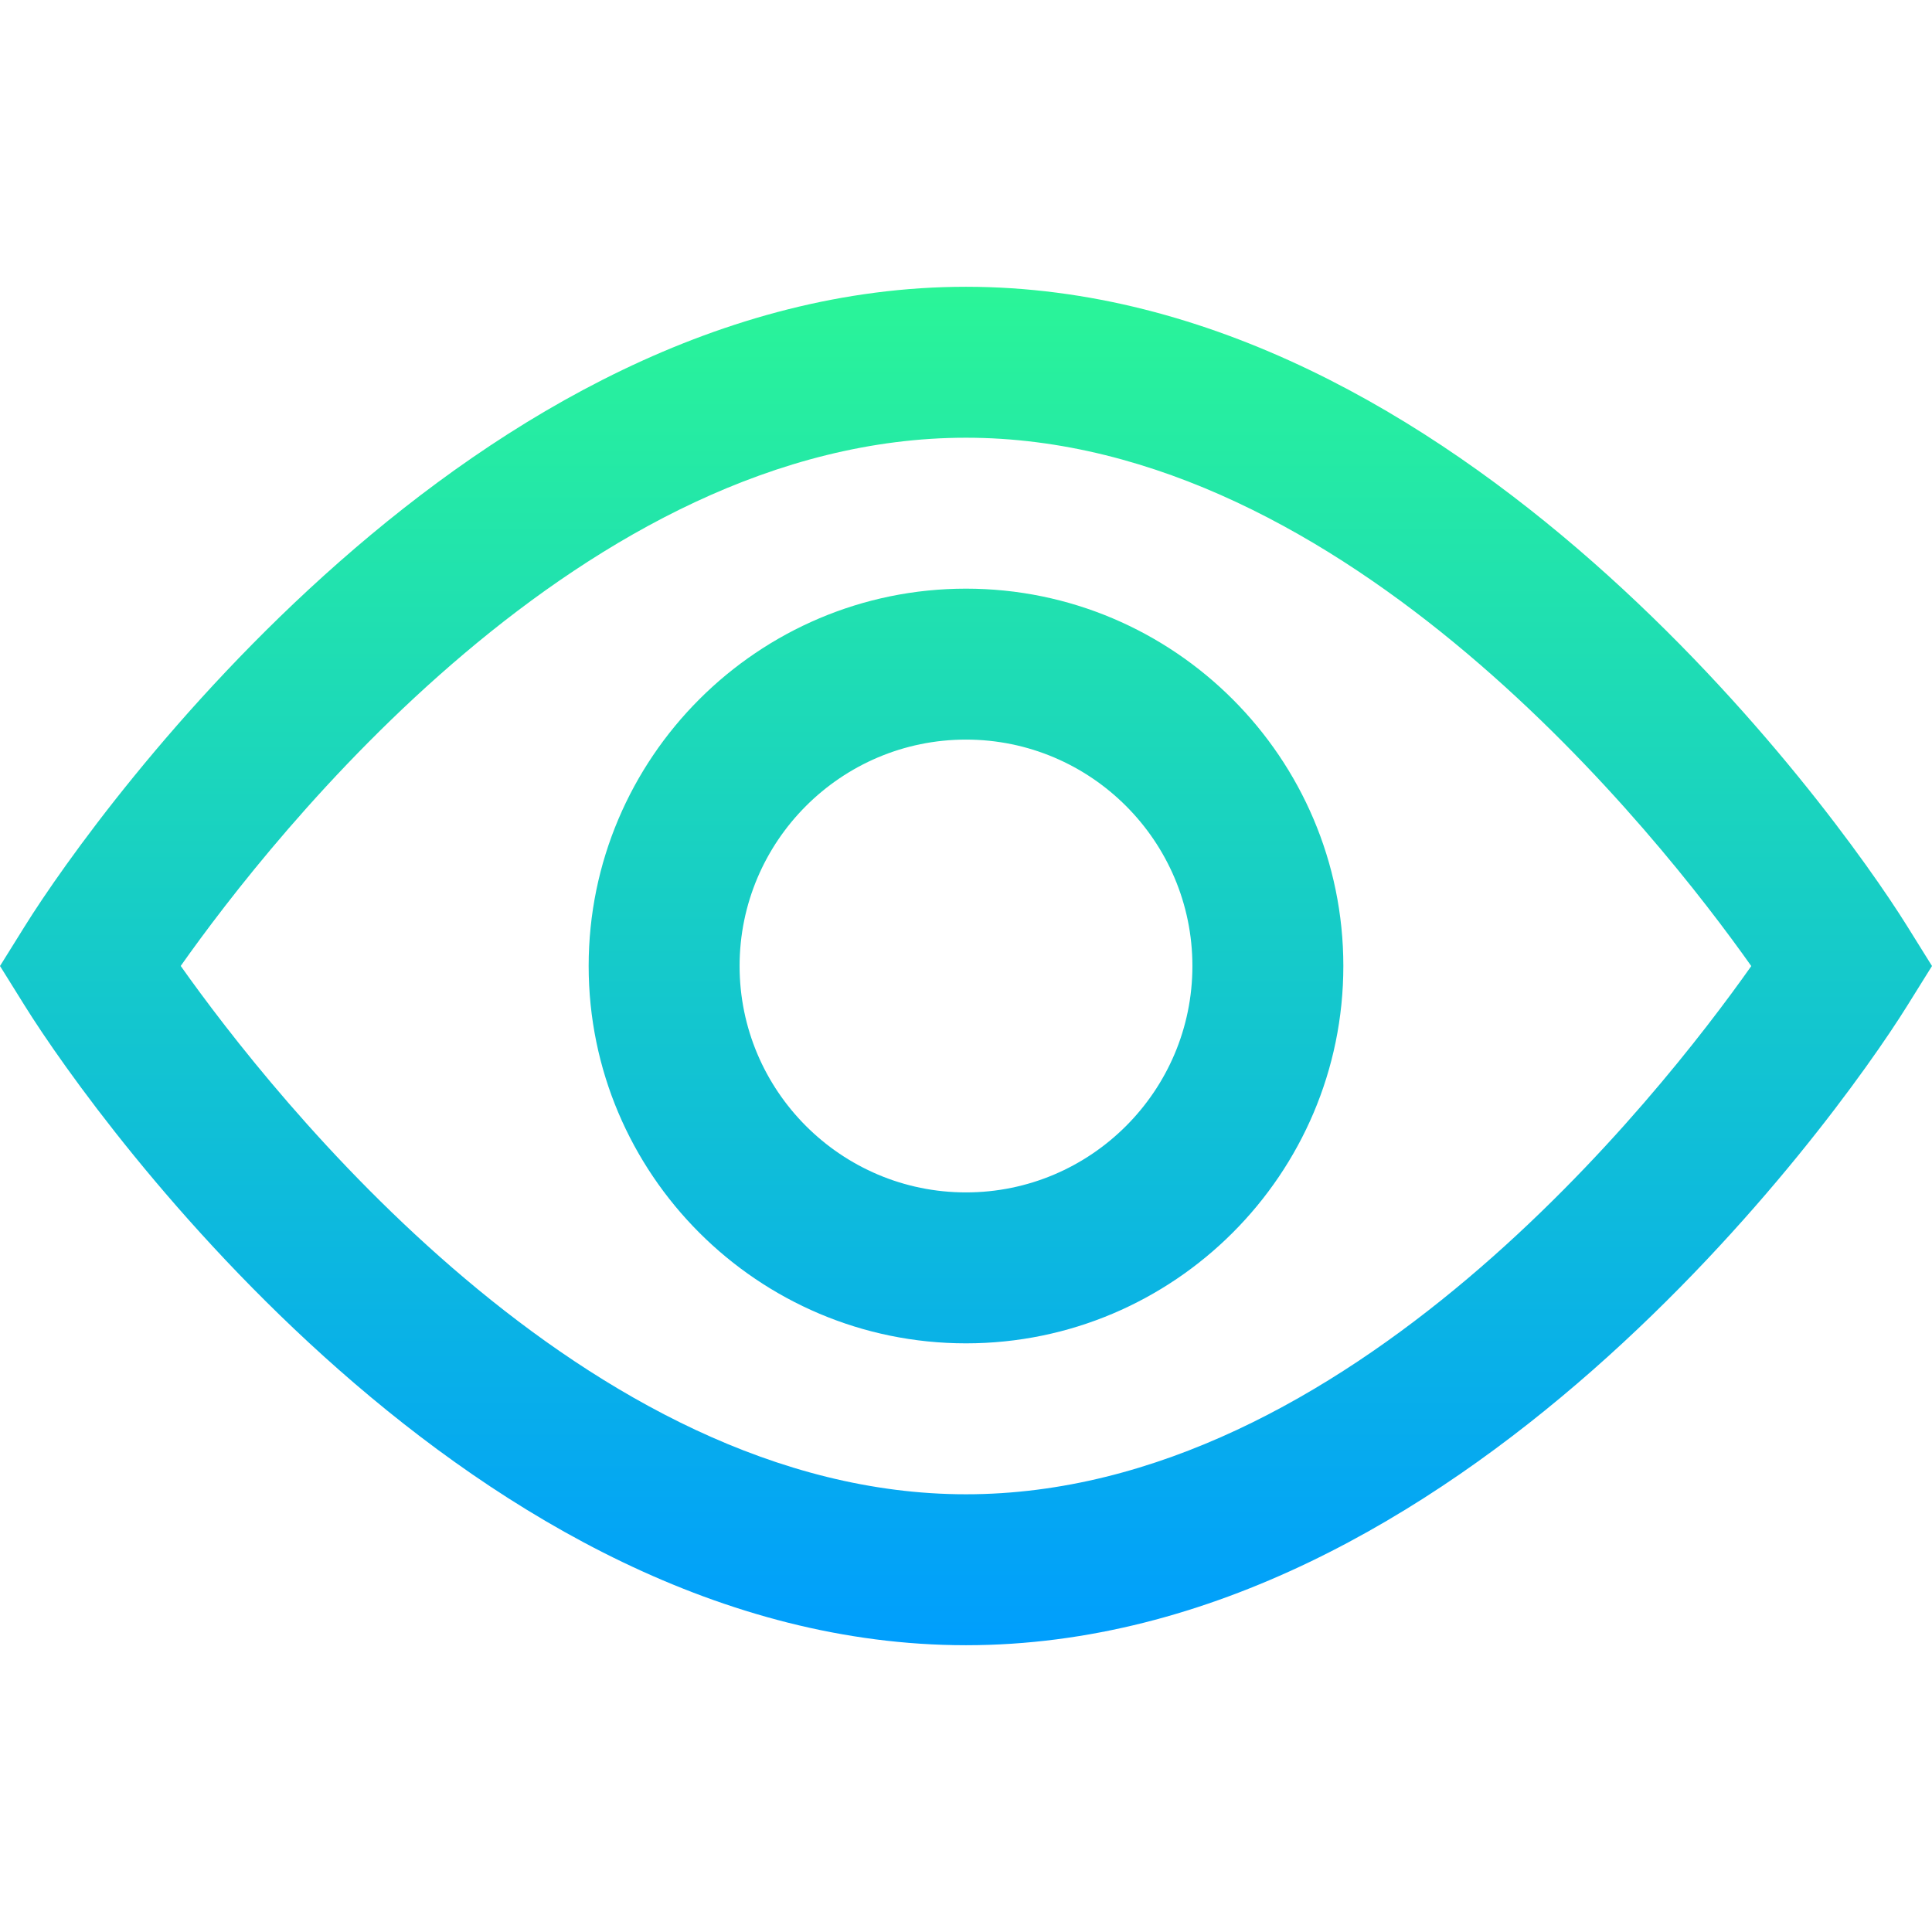
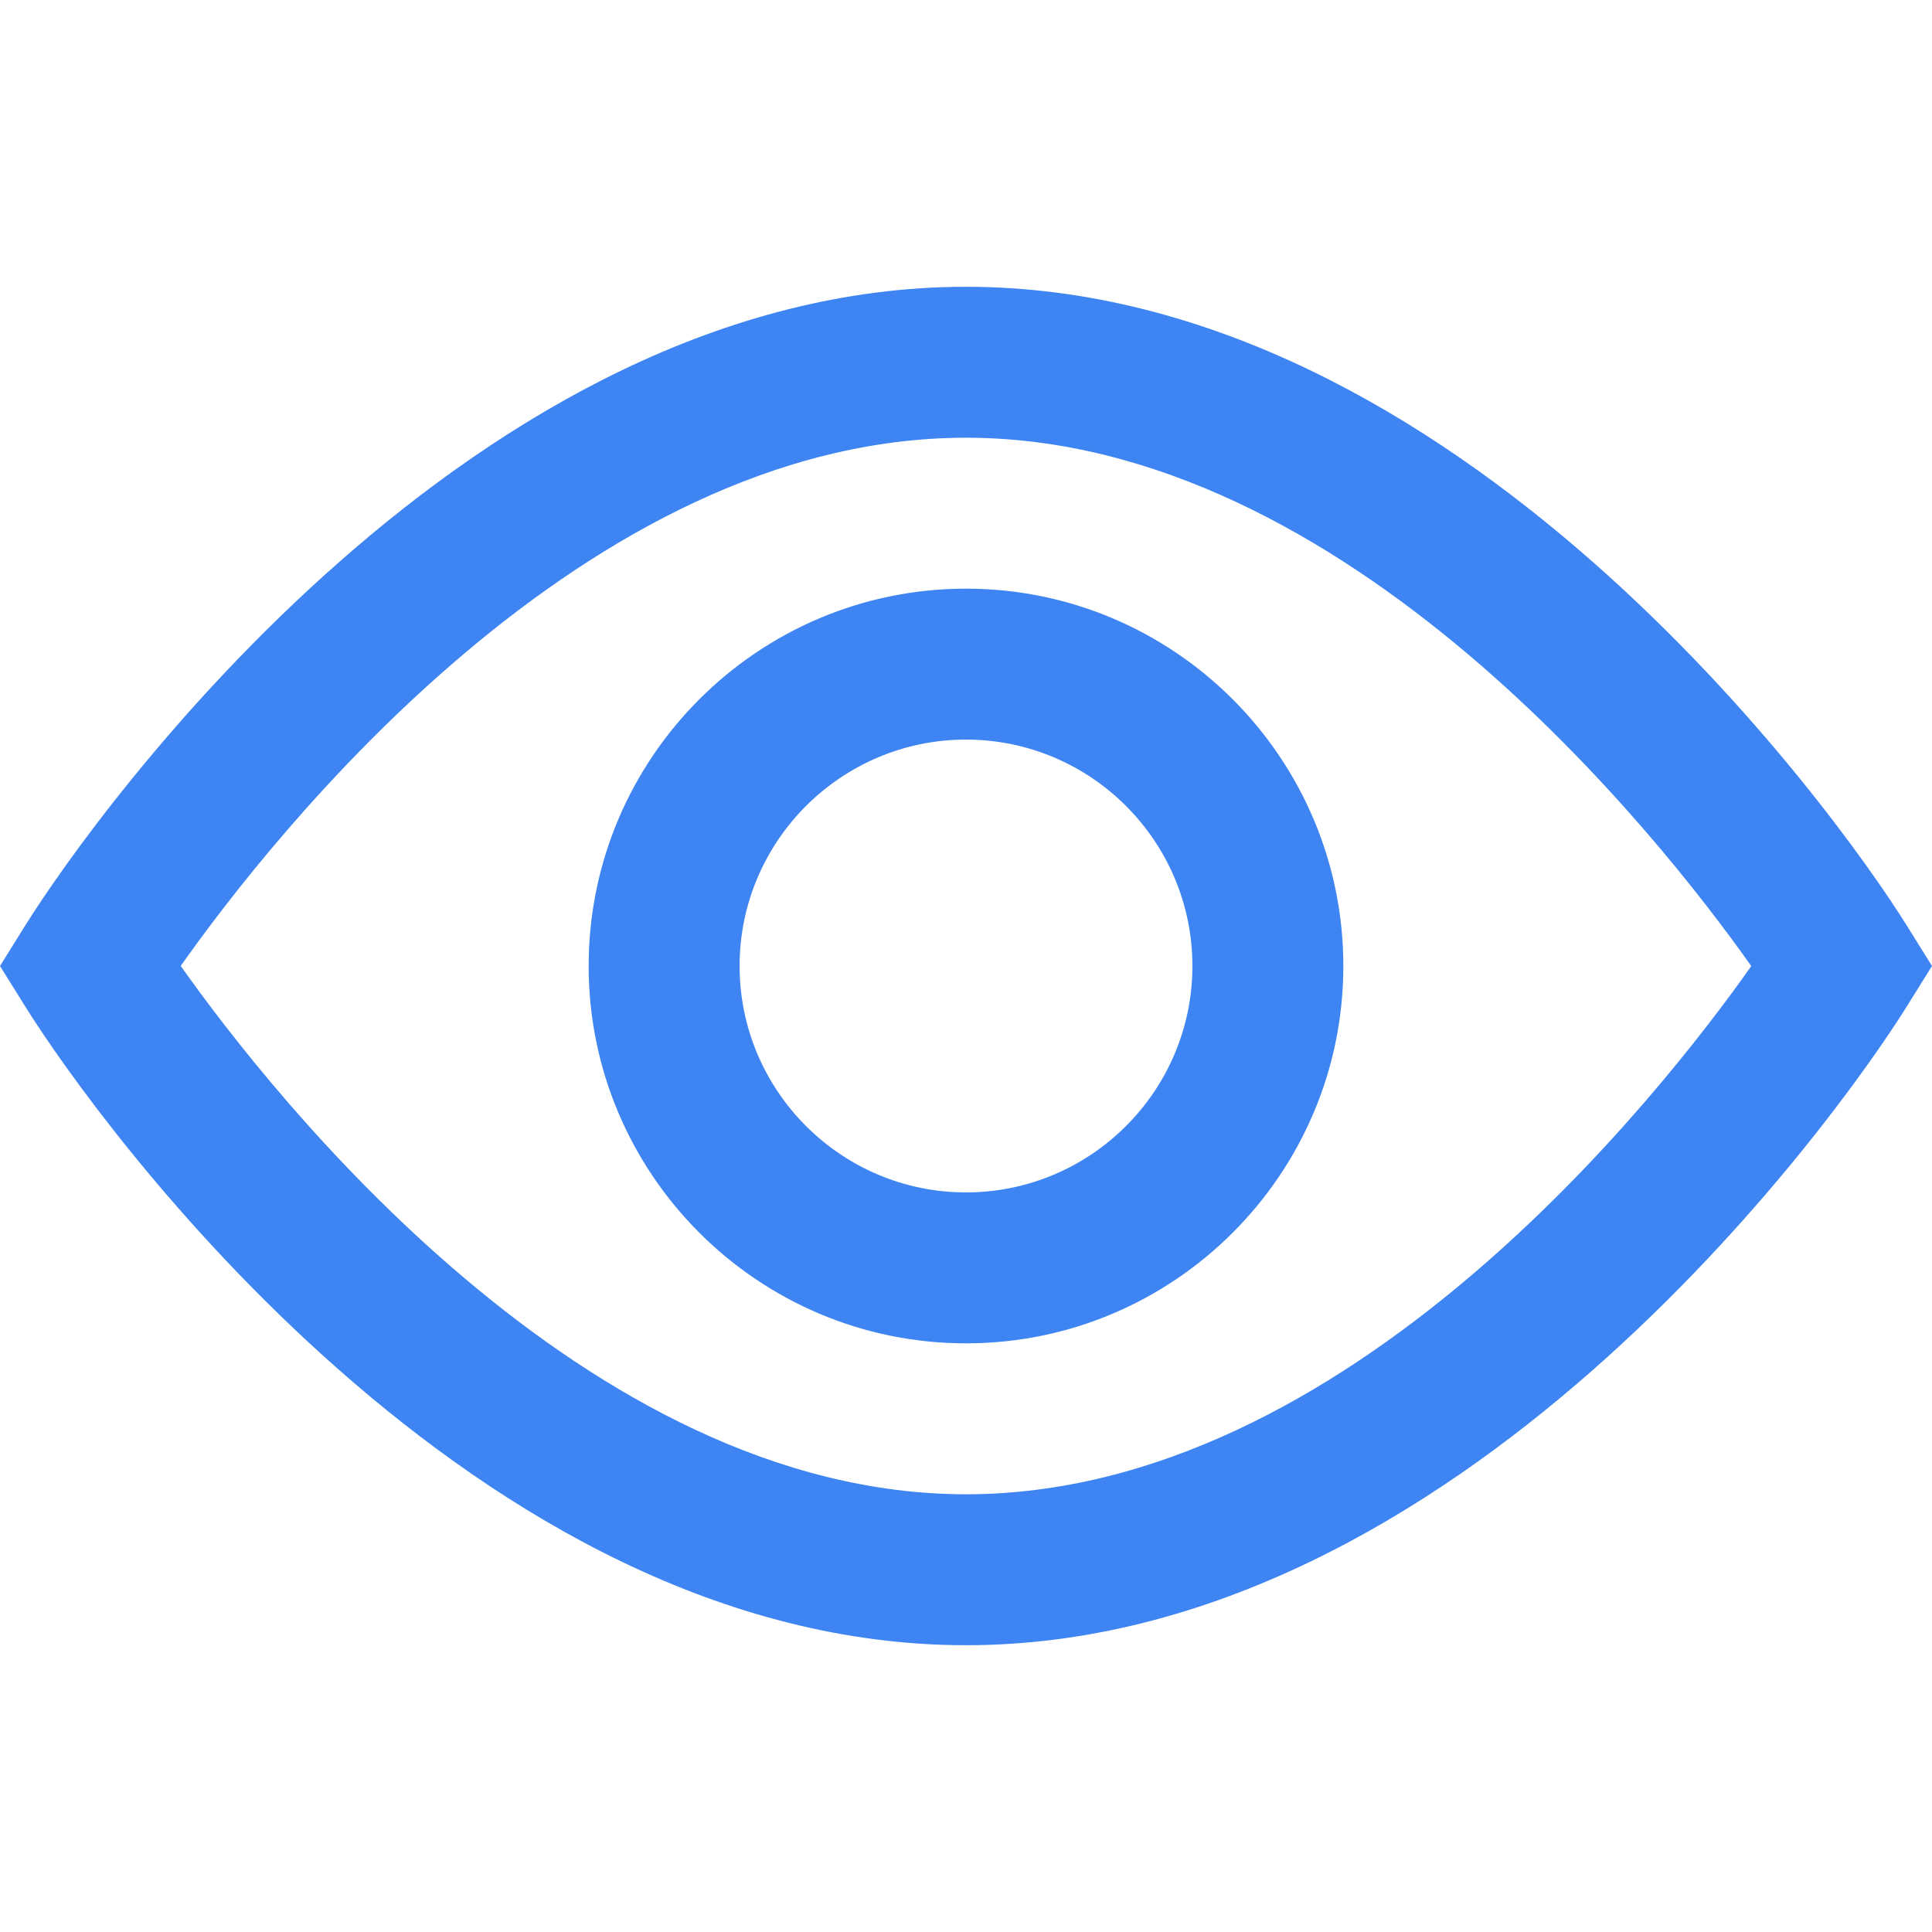
<svg xmlns="http://www.w3.org/2000/svg" viewBox="0 0 512 512" width="30" height="30">
  <linearGradient id="a" gradientUnits="userSpaceOnUse" x1="256" x2="256" y1="436" y2="76">
-     <stop offset="0" stop-color="#009efd" />
-     <stop offset="1" stop-color="#2af598" />
+     <stop offset="0" stop-color="#3E85F3" />
+     <stop offset="1" stop-color="#3E85F3" />
  </linearGradient>
  <path d="M505.409 245.423C485.796 213.947 385.989 76 256 76 126.04 76 26.206 213.945 6.591 245.423L0 256l6.591 10.577C26.204 298.053 126.011 436 256 436c129.96 0 229.794-137.944 249.409-169.423L512 256zM256 396C155.164 396 72.138 290.246 47.892 255.984 72.093 221.694 154.906 116 256 116c100.829 0 183.851 105.739 208.108 140.016C439.907 290.307 357.094 396 256 396zm0-240c-55.141 0-100 44.86-100 100s44.859 100 100 100 100-44.86 100-100-44.859-100-100-100zm0 160c-33.084 0-60-26.916-60-60s26.916-60 60-60 60 26.916 60 60-26.916 60-60 60z" fill="url(#a)" />
</svg>
